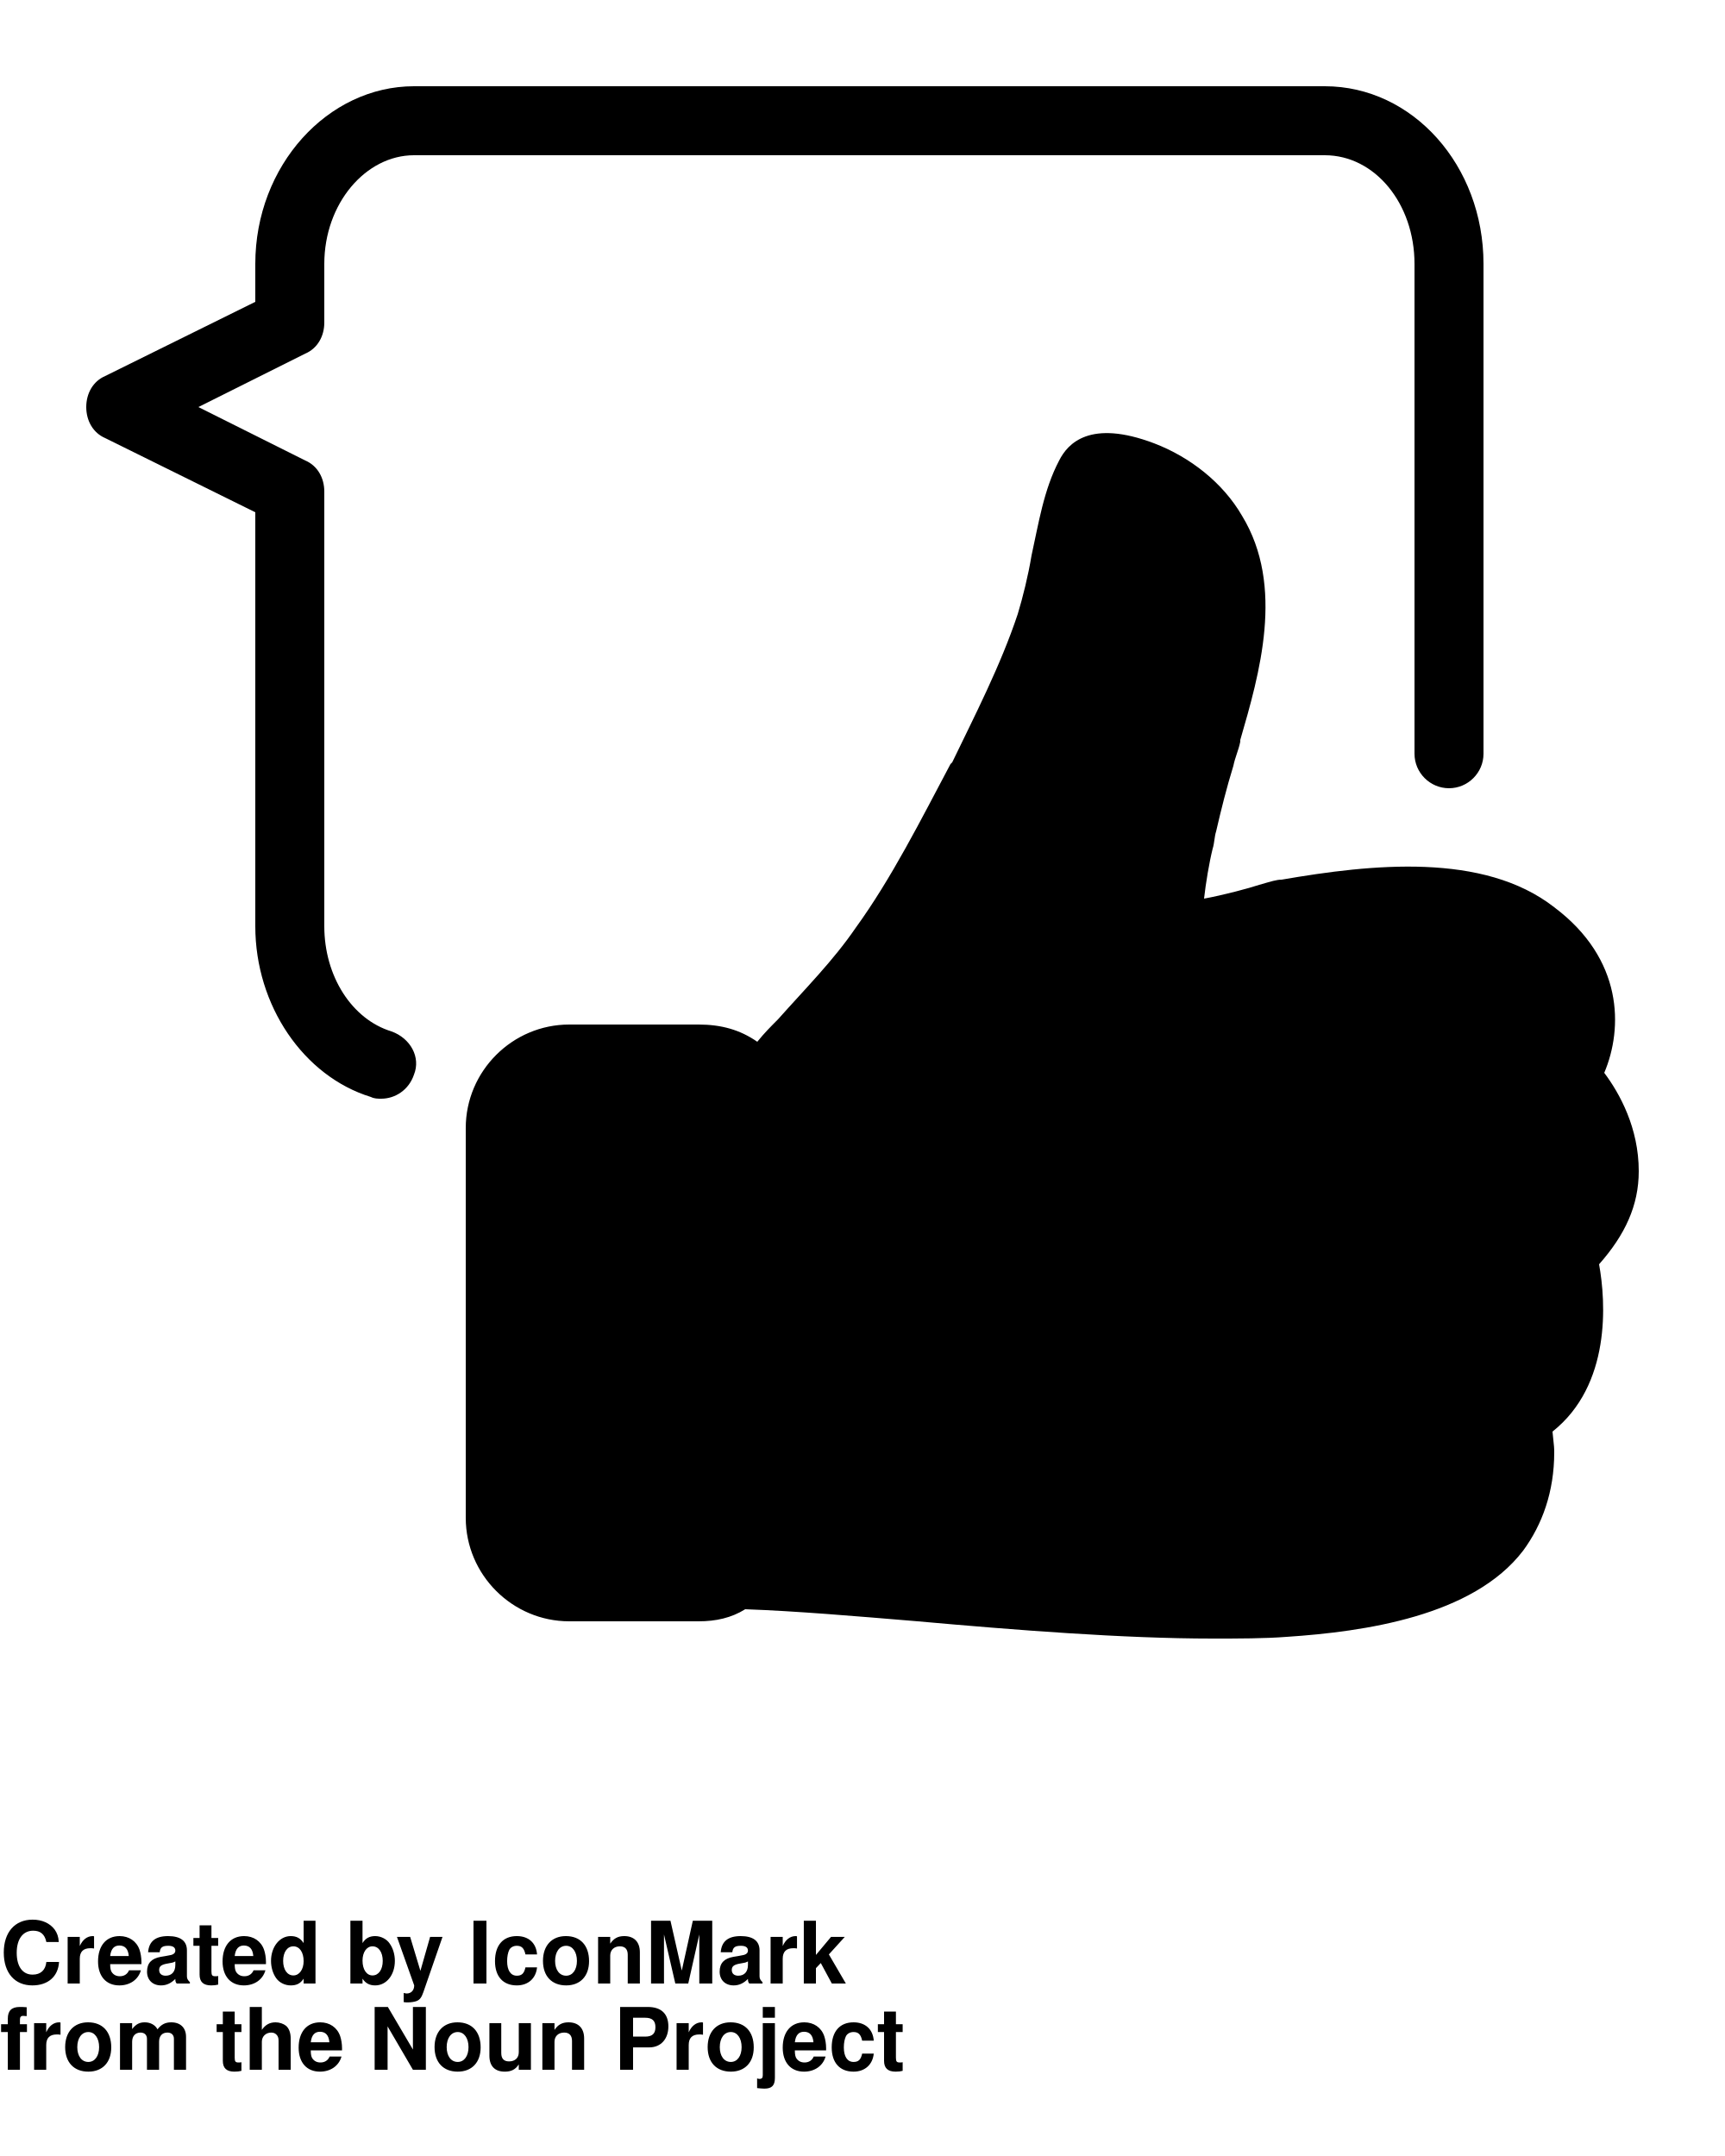
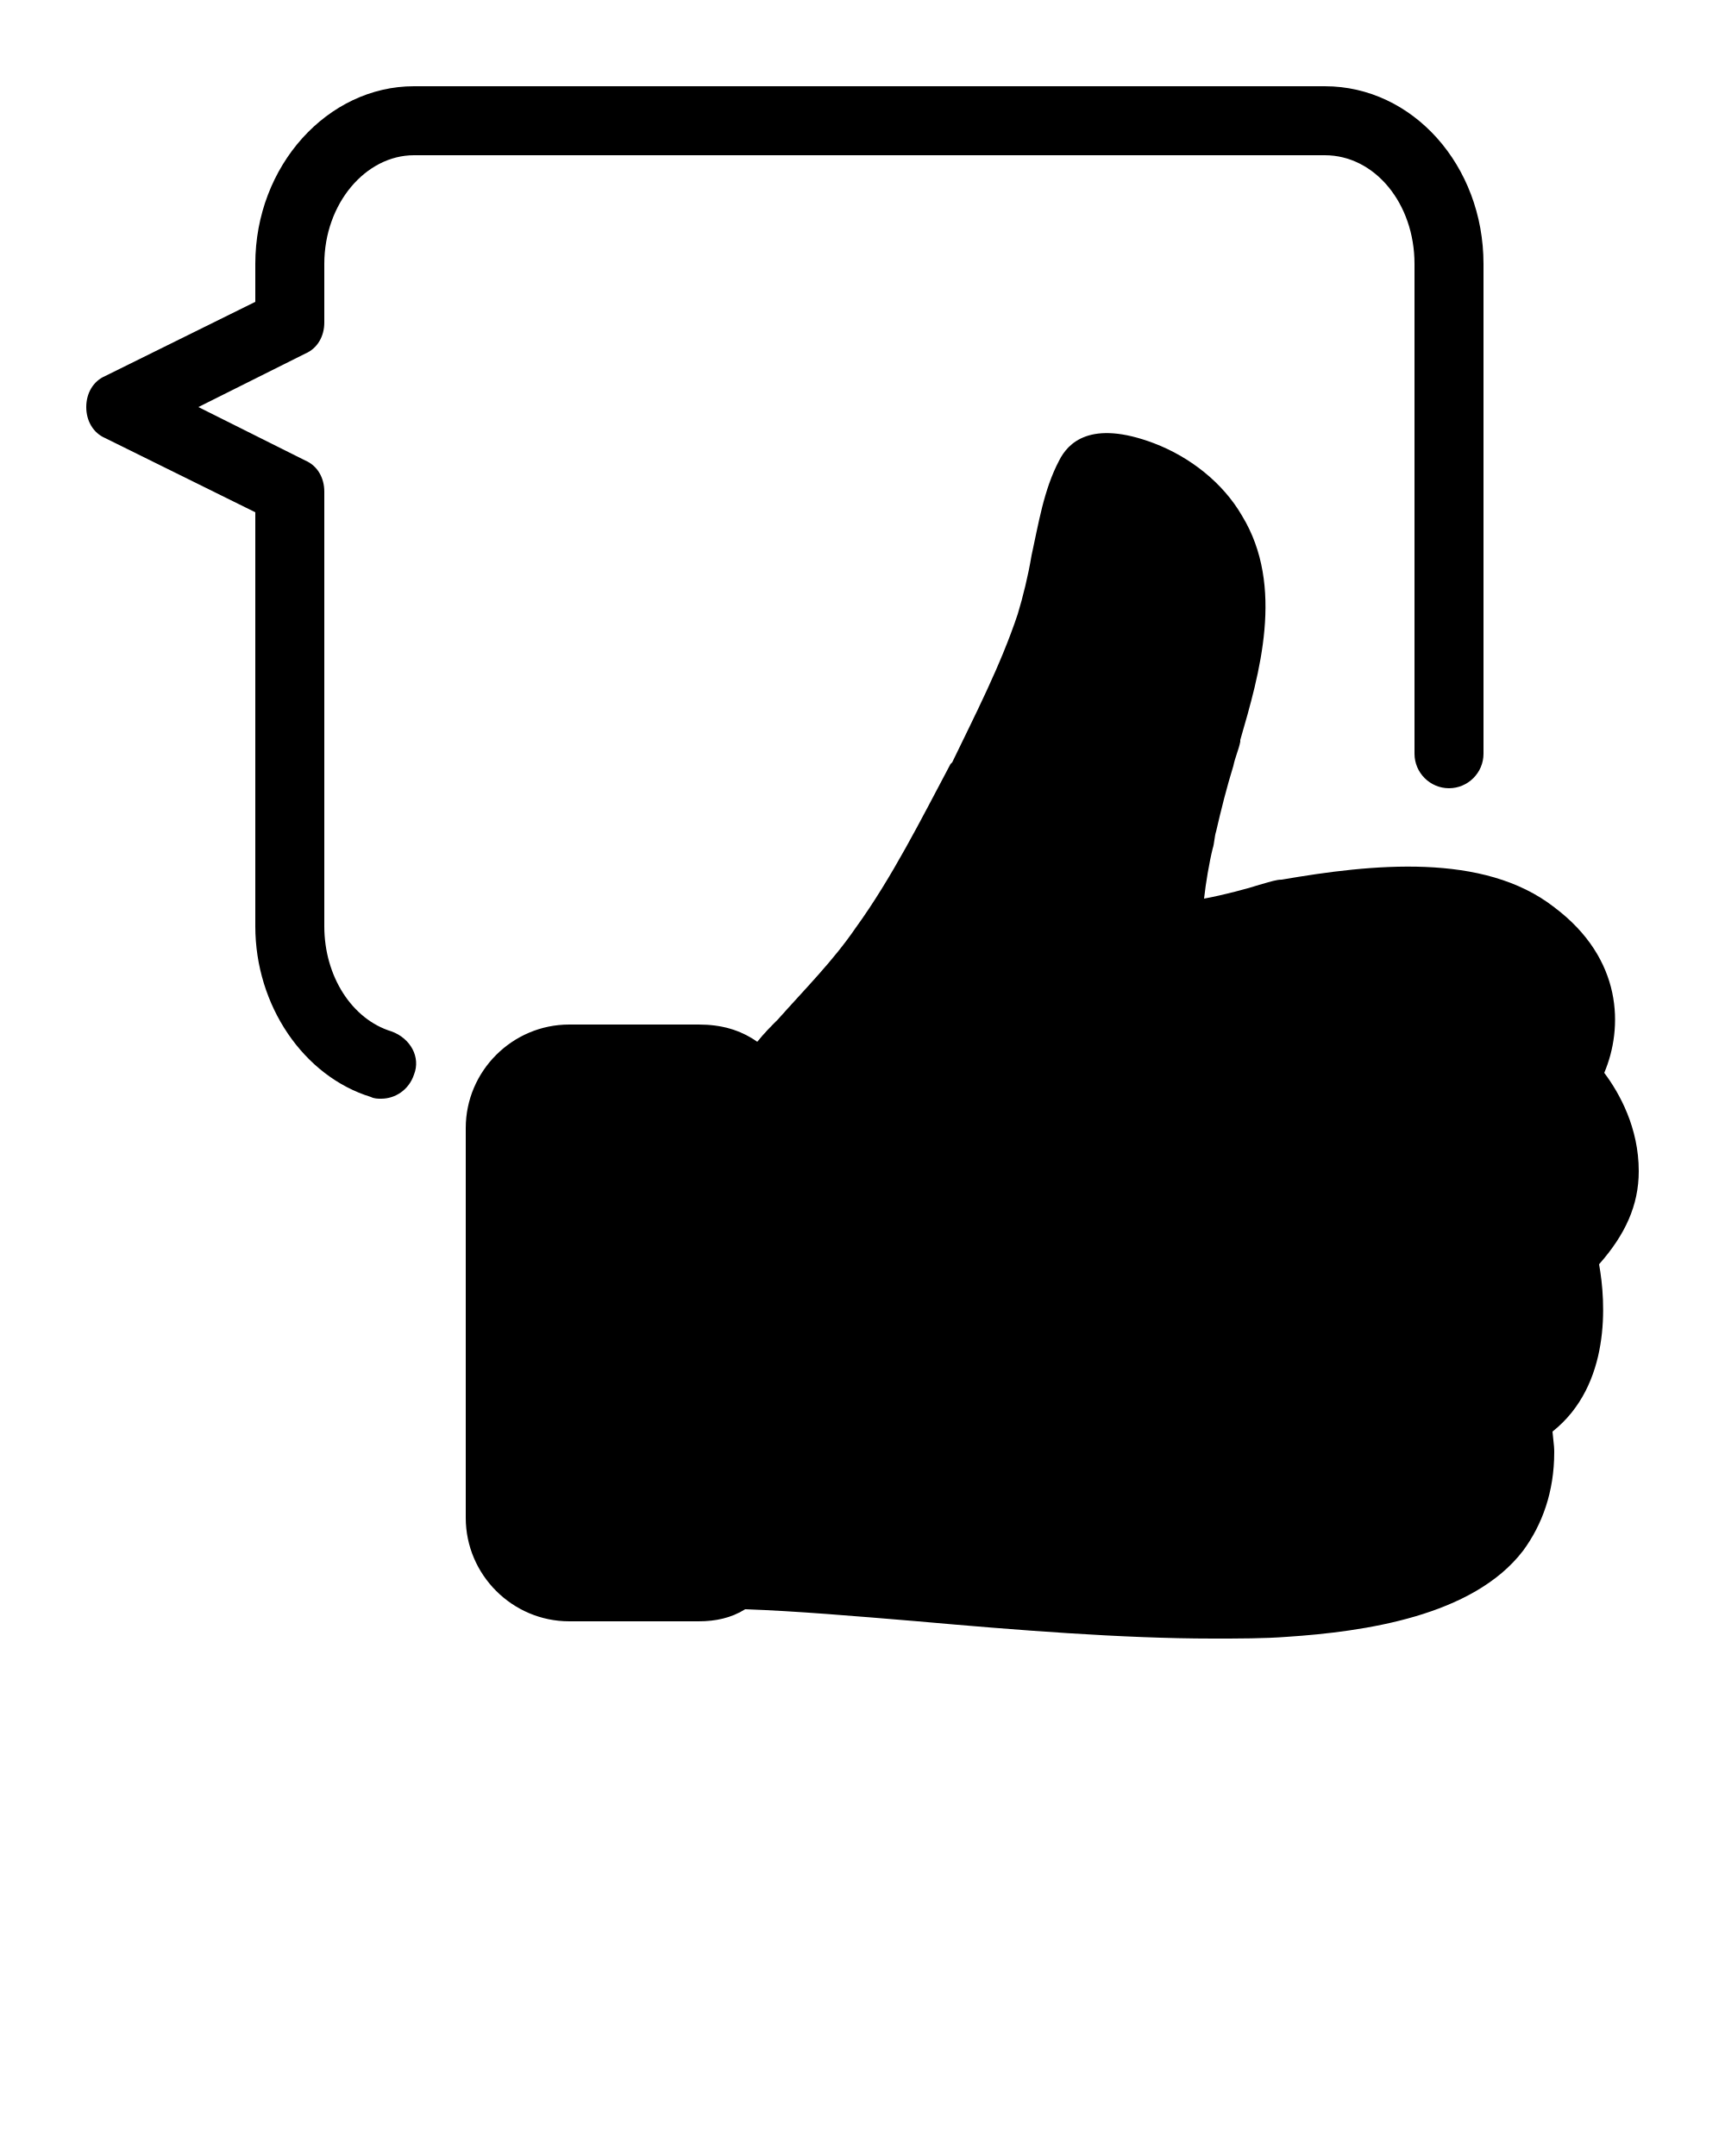
<svg xmlns="http://www.w3.org/2000/svg" version="1.1" x="0px" y="0px" viewBox="0 0 100 125" style="enable-background:new 0 0 100 100;" xml:space="preserve">
  <path d="M24,62.3c-0.3,0.9-1.1,1.4-1.9,1.4c-0.2,0-0.4,0-0.6-0.1c-3.9-1.2-6.7-5.3-6.7-9.9v-24l-8.7-4.3c-0.7-0.3-1.1-1-1.1-1.8  s0.4-1.5,1.1-1.8l8.7-4.3v-2.2C14.8,9.6,19,5,24,5h52.8C81.9,5,86,9.6,86,15.3v28.4c0,1.1-0.9,2-2,2s-2-0.9-2-2V15.3  c0-3.5-2.3-6.3-5.2-6.3H24c-2.8,0-5.2,2.8-5.2,6.3v3.4c0,0.8-0.4,1.5-1.1,1.8l-6.2,3.1l6.2,3.1c0.7,0.3,1.1,1,1.1,1.8v25.2  c0,2.9,1.6,5.4,3.9,6.1C23.8,60.2,24.4,61.3,24,62.3z M95,67.9c0-2.5-1.1-4.5-2-5.7c1.1-2.6,1.1-6.6-2.9-9.6  C86,49.4,79.5,50.1,74.3,51c-0.3,0-0.6,0.1-1.3,0.3c-0.6,0.2-2.1,0.6-3.2,0.8c0.1-0.9,0.3-2.1,0.5-2.9c0.1-0.3,0.1-0.7,0.2-1  c0.3-1.3,0.6-2.5,1-3.8c0.1-0.5,0.3-0.9,0.4-1.4l0-0.1c1.1-3.8,2.6-8.9,0.1-13c-1.1-1.9-3-3.4-5.1-4.2c-3.7-1.4-5,0-5.5,1  c-0.9,1.7-1.2,3.7-1.6,5.5c-0.2,1.2-0.5,2.4-0.8,3.4c-1,3-2.5,5.9-3.8,8.6l-0.1,0.1c-1.7,3.2-3.4,6.6-5.5,9.5  c-1.3,1.9-2.9,3.5-4.5,5.3c-0.4,0.4-0.8,0.8-1.2,1.3c-1-0.7-2.1-1-3.4-1H33c-3.3,0-6,2.7-6,6V88c0,3.3,2.7,6,6,6h7.5  c1,0,1.9-0.2,2.7-0.7c2.9,0.1,6.4,0.4,10,0.7c5.6,0.5,11.9,1,17.1,1c1.5,0,3,0,4.3-0.1c4.5-0.3,10.8-1.2,13.7-5  c1.1-1.5,1.8-3.4,1.8-5.7c0-0.2,0-0.3-0.1-1.2c3.4-2.7,3.1-7.5,2.7-9.7C94.2,71.6,95,69.9,95,67.9z" />
-   <text x="0" y="115" fill="#000000" font-size="5px" font-weight="bold" font-family="'Helvetica Neue', Helvetica, Arial-Unicode, Arial, Sans-serif">Created by IconMark</text>
-   <text x="0" y="120" fill="#000000" font-size="5px" font-weight="bold" font-family="'Helvetica Neue', Helvetica, Arial-Unicode, Arial, Sans-serif">from the Noun Project</text>
+   <text x="0" y="115" fill="#000000" font-size="5px" font-weight="bold" font-family="'Helvetica Neue', Helvetica, Arial-Unicode, Arial, Sans-serif" />
+   <text x="0" y="120" fill="#000000" font-size="5px" font-weight="bold" font-family="'Helvetica Neue', Helvetica, Arial-Unicode, Arial, Sans-serif" />
</svg>
